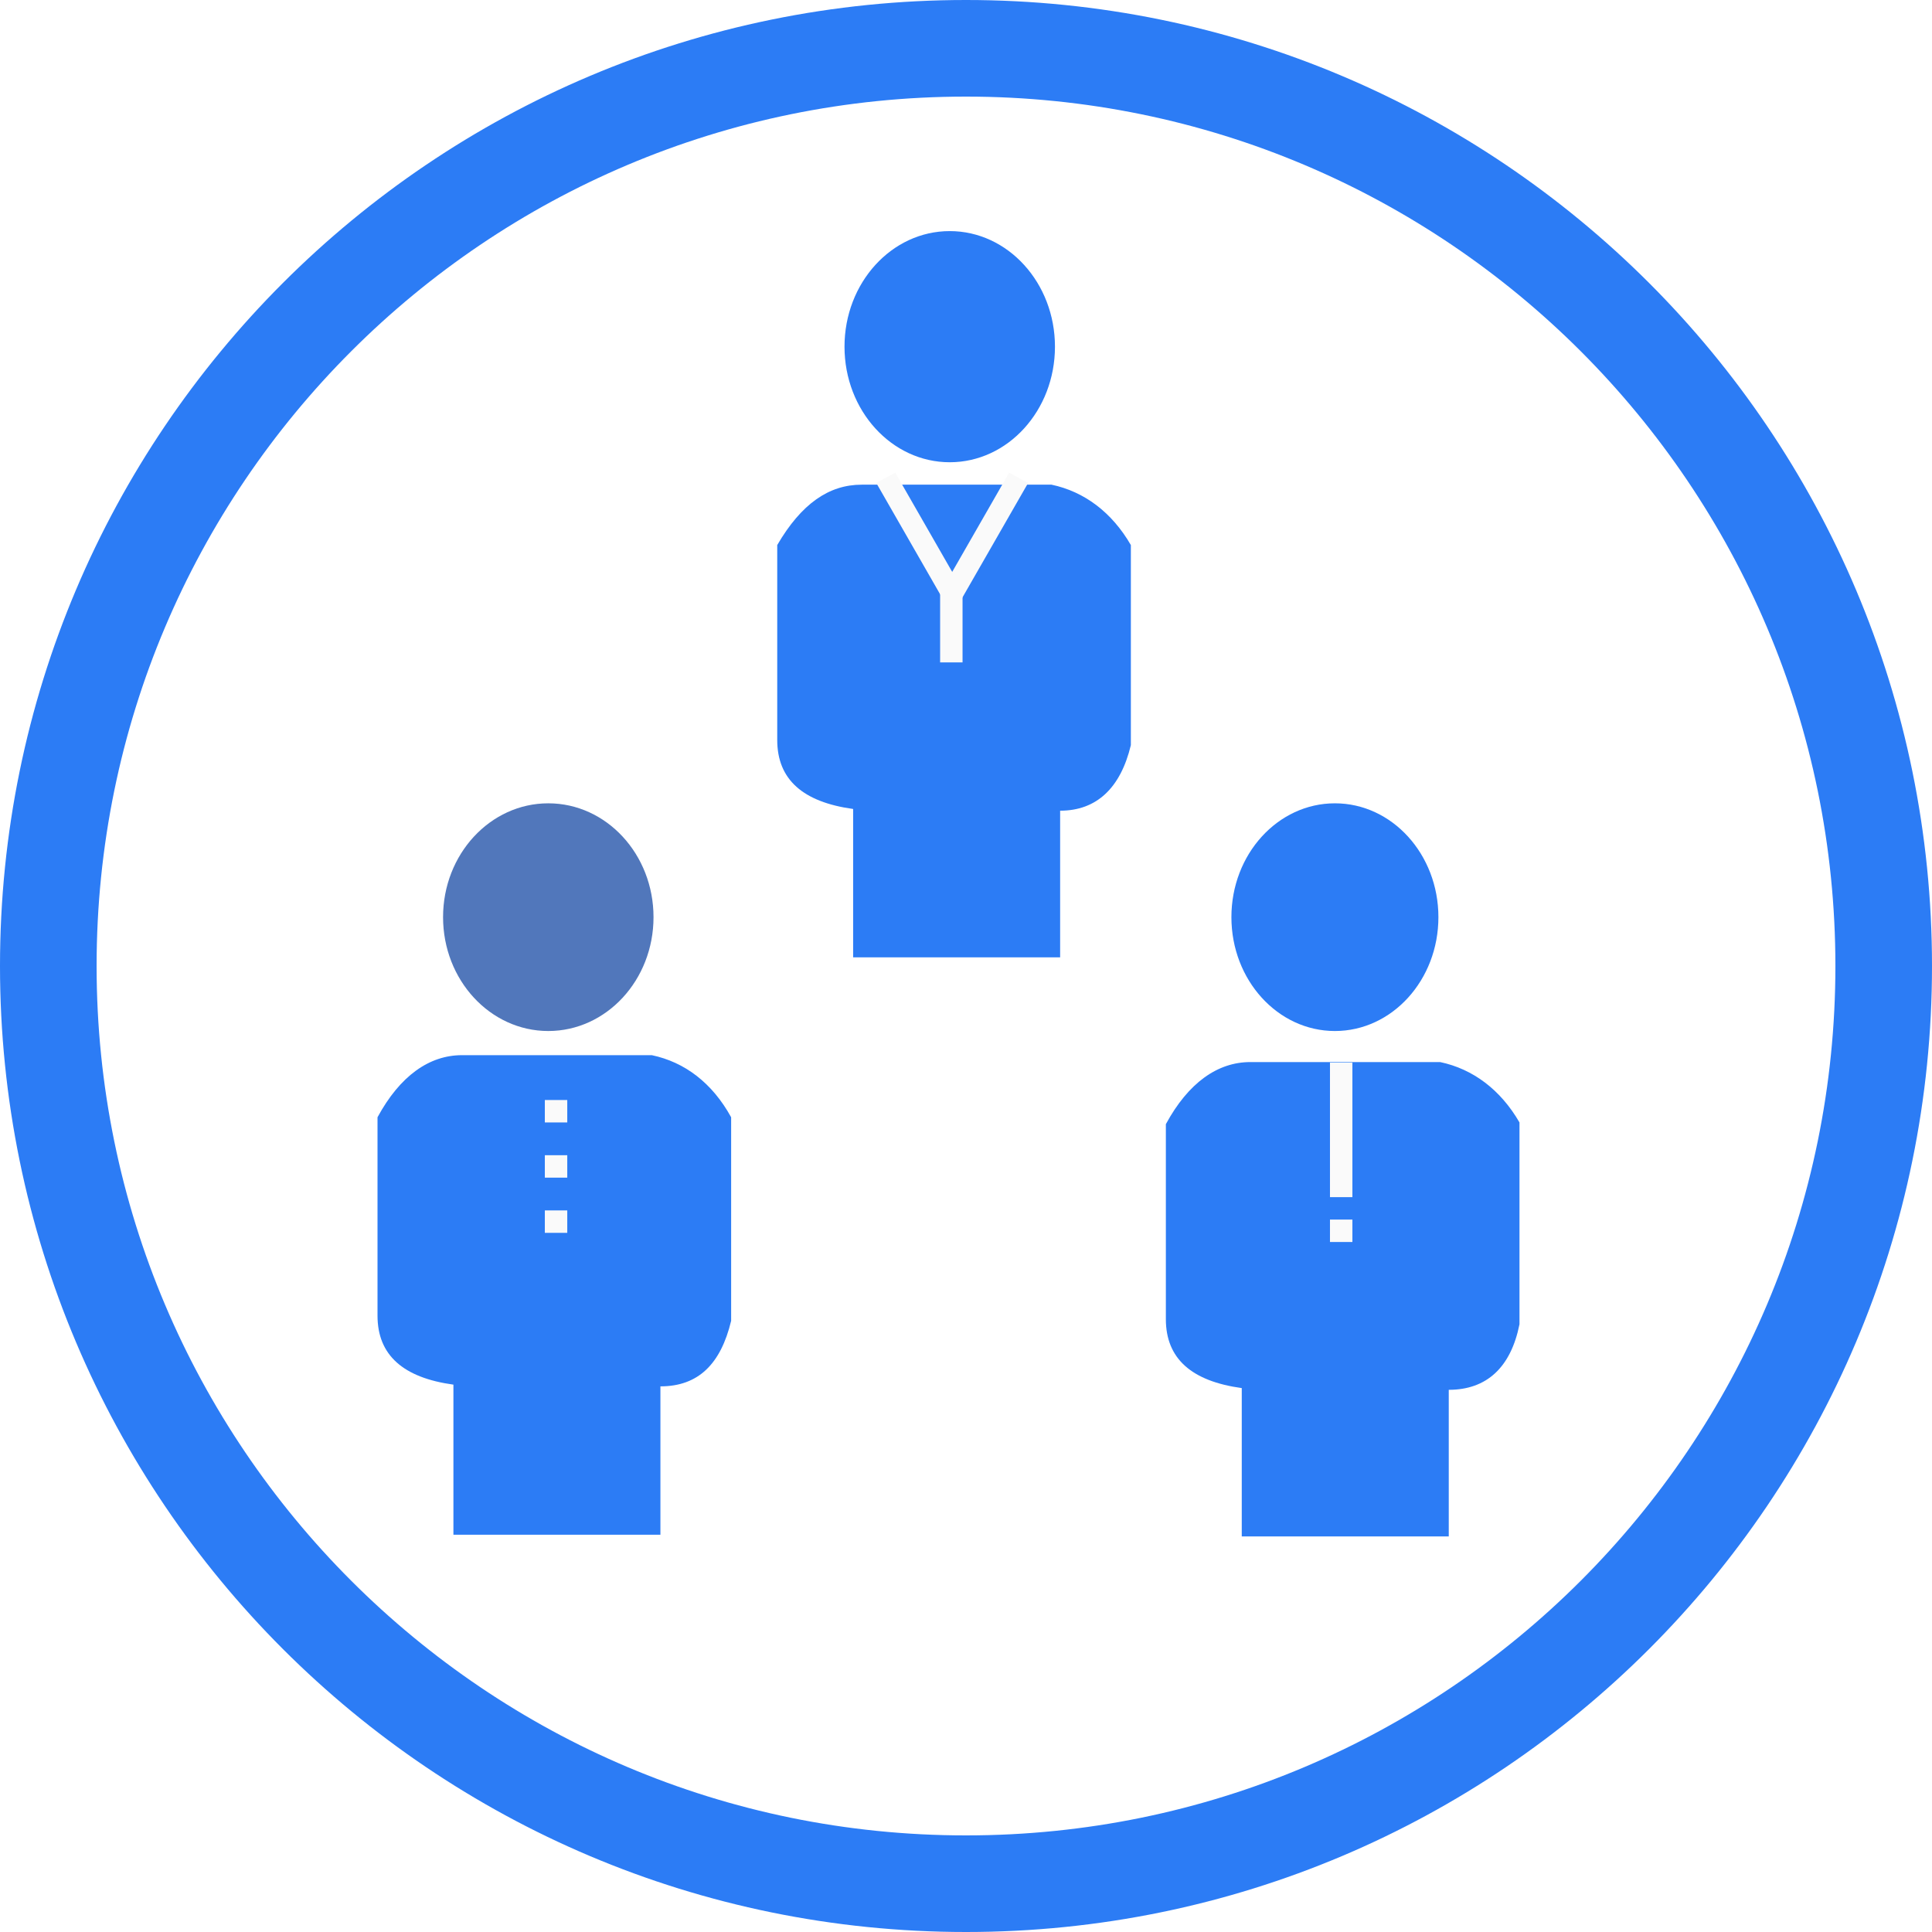
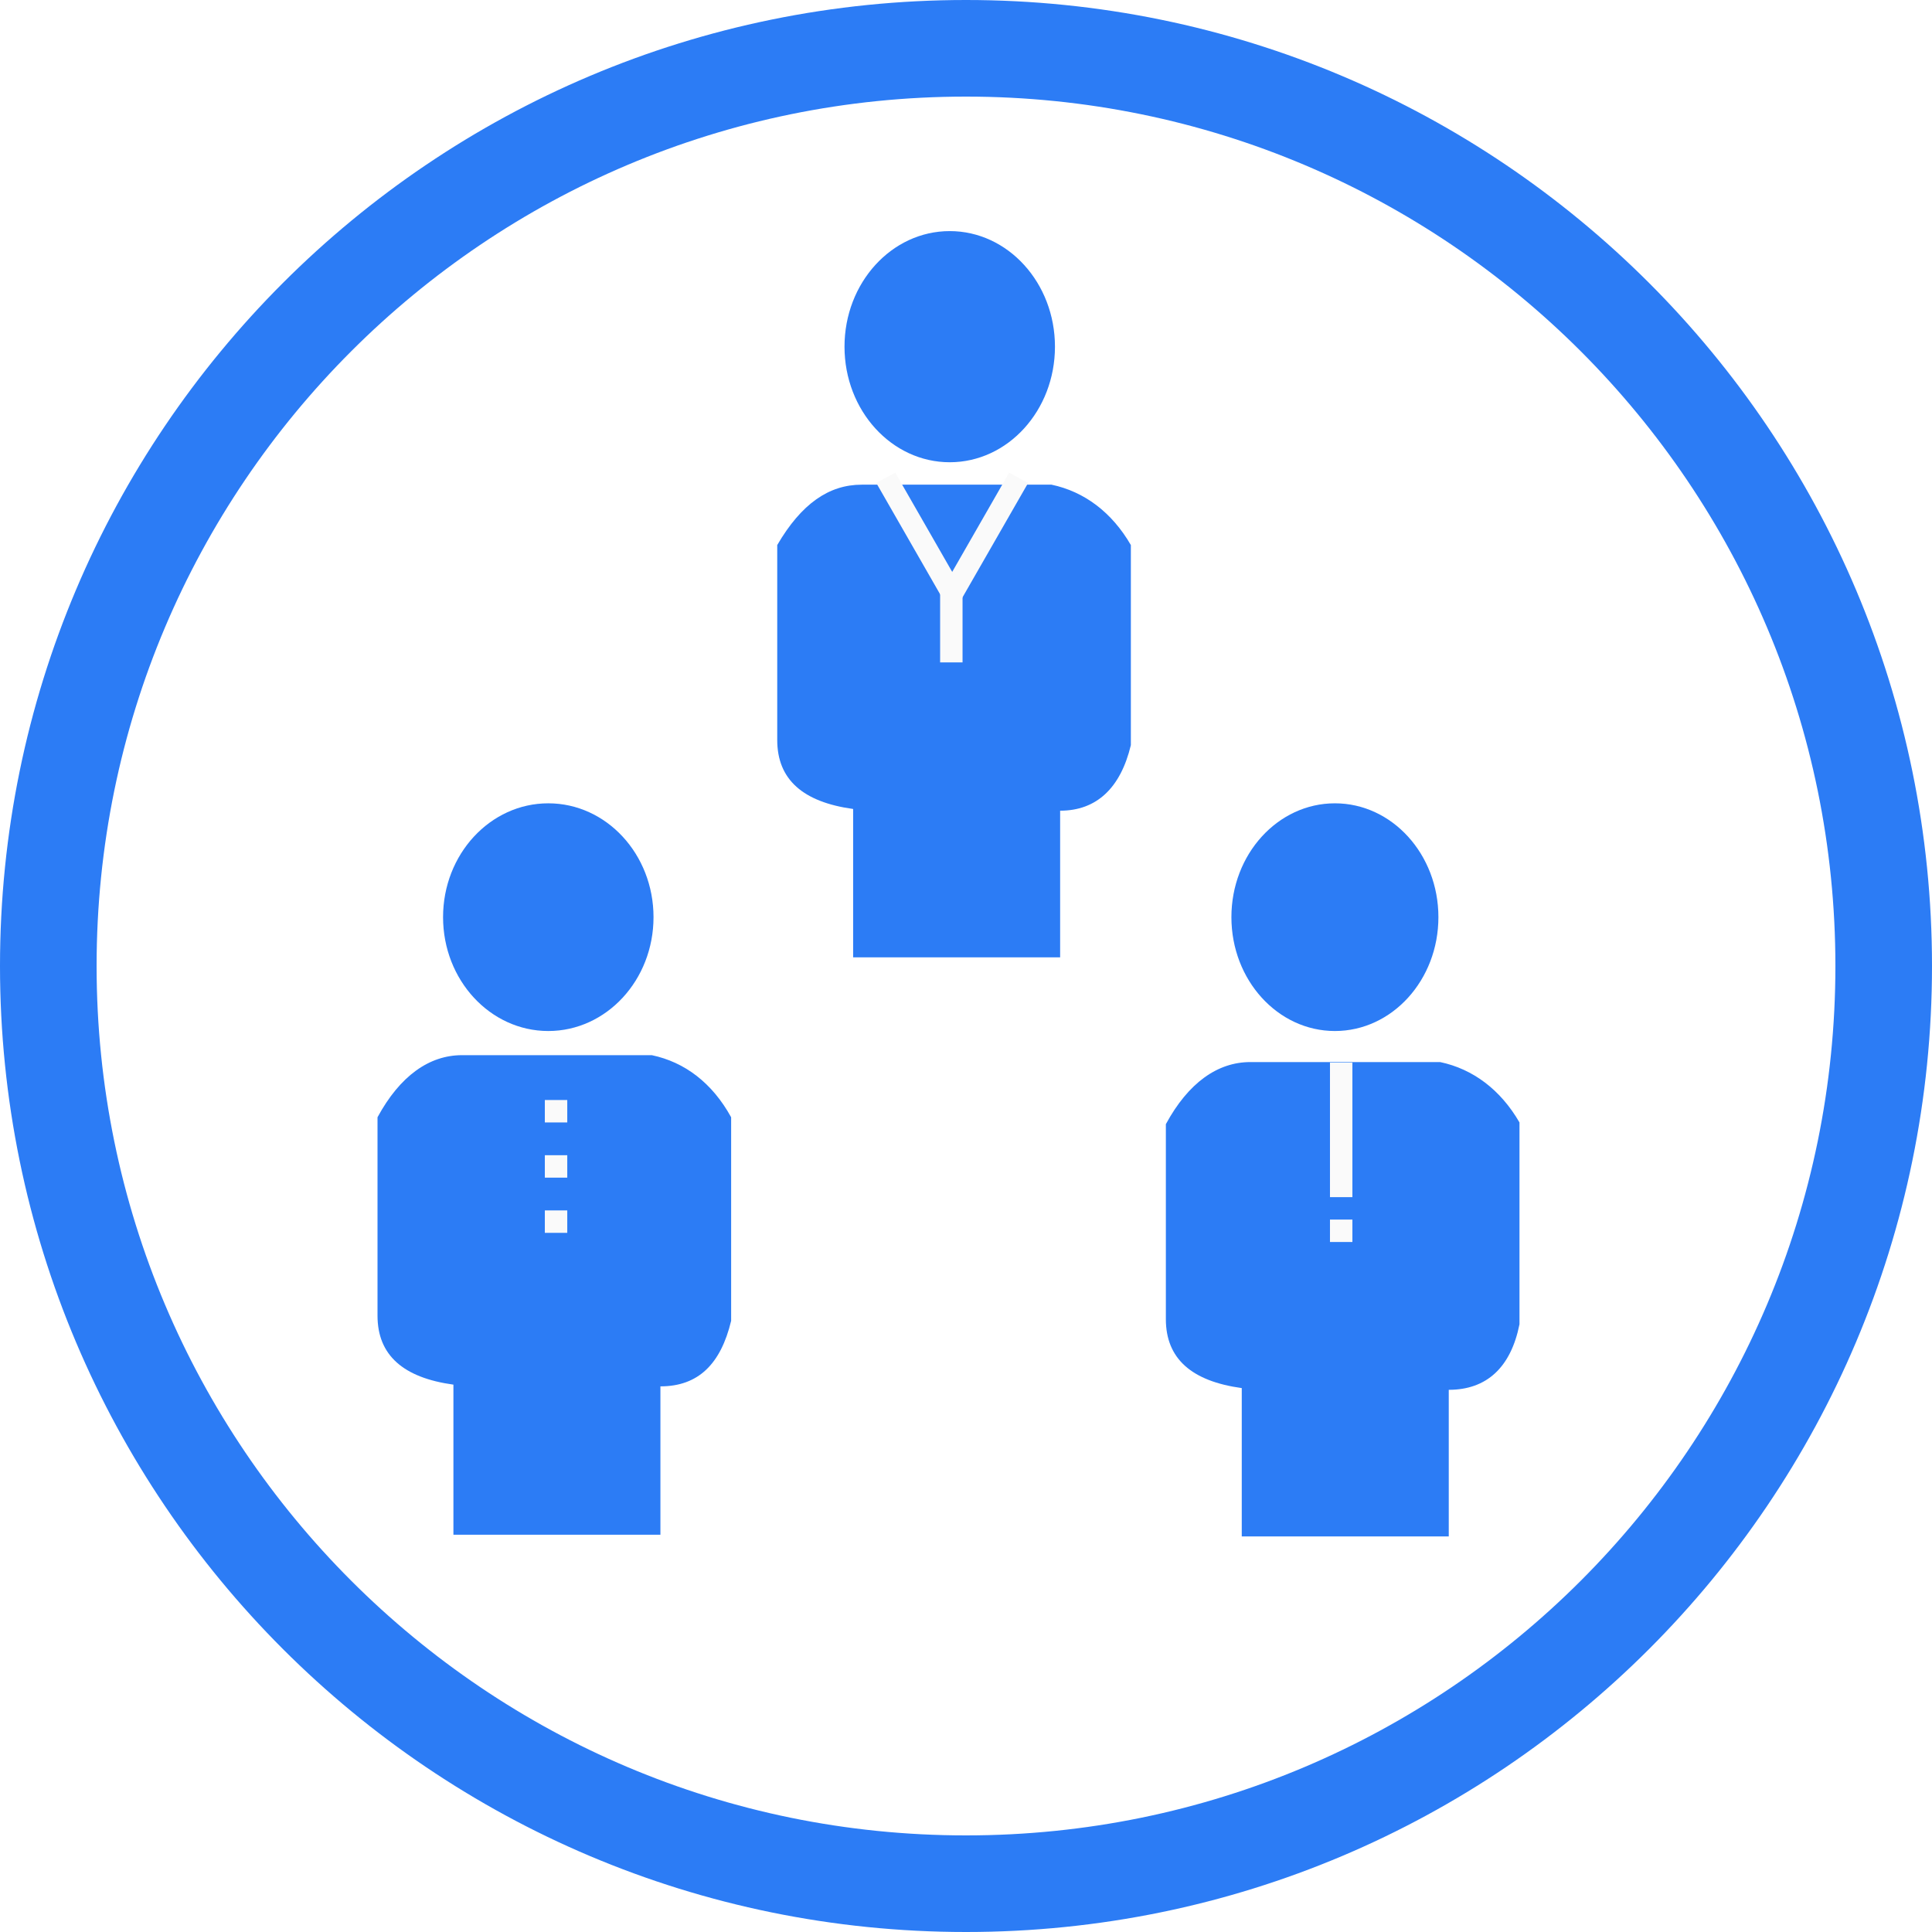
<svg xmlns="http://www.w3.org/2000/svg" version="1.1" id="Layer_1" x="0px" y="0px" viewBox="0 0 112 112" style="enable-background:new 0 0 112 112;" xml:space="preserve">
  <style type="text/css">
- 	.st0{fill-rule:evenodd;clip-rule:evenodd;fill:#5177BB;}
- 	.st1{fill-rule:evenodd;clip-rule:evenodd;fill:#2C7CF5;}
- 	.st2{fill-rule:evenodd;clip-rule:evenodd;fill:#FAFAFA;}
- 	.st3{fill:none;stroke:#2C7CF5;stroke-width:5.6;}
+ 	.st0{fill-rule:evenodd;clip-rule:evenodd;fill:#2C7CF5;}
+ 	.st1{fill-rule:evenodd;clip-rule:evenodd;fill:#FAFAFA;}
+ 	.st2{fill:none;stroke:#2C7CF5;stroke-width:5.6;}
</style>
  <g>
    <g transform="translate(21.885 46.569)">
      <ellipse class="st0" cx="9.9" cy="6.6" rx="6.1" ry="6.6" />
-       <path class="st1" d="M4.4,33.7C1.5,33.3,0,32,0,29.7V18.2c1.3-2.4,3-3.6,4.9-3.6h11c1.9,0.4,3.5,1.6,4.6,3.6V30    c-0.6,2.5-1.9,3.8-4.1,3.8v8.6h-12C4.4,42.4,4.4,33.7,4.4,33.7z" />
-       <path class="st2" d="M9.7,17.2h1.3v1.3H9.7V17.2z M9.7,20.4h1.3v1.3H9.7V20.4z M9.7,23.6h1.3v1.3H9.7V23.6z" />
+       <path class="st0" d="M4.4,33.7C1.5,33.3,0,32,0,29.7V18.2c1.3-2.4,3-3.6,4.9-3.6h11c1.9,0.4,3.5,1.6,4.6,3.6V30    c-0.6,2.5-1.9,3.8-4.1,3.8v8.6h-12C4.4,42.4,4.4,33.7,4.4,33.7z" />
+       <path class="st1" d="M9.7,17.2H11v1.3H9.7V17.2z M9.7,20.4H11v1.3H9.7V20.4z M9.7,23.6H11v1.3H9.7V23.6z" />
    </g>
    <g transform="translate(67.586 46.569)">
-       <ellipse class="st1" cx="9.8" cy="6.6" rx="6" ry="6.6" />
-       <path class="st1" d="M4.4,33.9c-2.9-0.4-4.4-1.7-4.4-4V18.6C1.3,16.2,3,15,4.9,15h11c1.9,0.4,3.5,1.6,4.6,3.5v11.7    C20,32.7,18.6,34,16.4,34v8.5h-12V33.9z" />
+       <ellipse class="st0" cx="9.8" cy="6.6" rx="6" ry="6.6" />
+       <path class="st0" d="M4.4,33.9c-2.9-0.4-4.4-1.7-4.4-4V18.6C1.3,16.2,3,15,4.9,15h11c1.9,0.4,3.5,1.6,4.6,3.5v11.7    C20,32.7,18.6,34,16.4,34v8.5h-12C4.4,42.5,4.4,33.9,4.4,33.9z" />
    </g>
-     <path class="st2" d="M77.1,61.6h1.3v7.8h-1.3V61.6z M77.1,70.7h1.3v1.3h-1.3V70.7z" />
-     <circle class="st3" cx="56" cy="56" r="53.2" />
+     <path class="st1" d="M77.1,61.6h1.3v7.8h-1.3V61.6z M77.1,70.7h1.3V72h-1.3V70.7z" />
+     <circle class="st2" cx="56" cy="56" r="53.2" />
    <g>
      <g transform="translate(45.057 13.397)">
-         <ellipse class="st1" cx="10" cy="6.7" rx="6.1" ry="6.7" />
-         <path class="st1" d="M4.4,33.5c-2.9-0.4-4.4-1.7-4.4-4V18.2c1.4-2.4,3-3.5,4.9-3.5h11c1.9,0.4,3.5,1.6,4.6,3.5v11.6     c-0.6,2.5-2,3.8-4.1,3.8v8.5H4.4V33.5z" />
+         <ellipse class="st0" cx="10" cy="6.7" rx="6.1" ry="6.7" />
+         <path class="st0" d="M4.4,33.5c-2.9-0.4-4.4-1.7-4.4-4V18.2c1.4-2.4,3-3.5,4.9-3.5h11c1.9,0.4,3.5,1.6,4.6,3.5v11.6     c-0.6,2.5-2,3.8-4.1,3.8v8.5h-12V33.5z" />
      </g>
-       <path class="st2" d="M54.5,34h1.3v4.4h-1.3V34z" />
-       <path class="st2" d="M58.5,27.4l1.1,0.6l-3.9,6.8l-1.1-0.6L58.5,27.4z" />
-       <path class="st2" d="M51.9,27.4L50.8,28l3.9,6.8l1.1-0.6L51.9,27.4z" />
+       <path class="st1" d="M54.5,34h1.3v4.4h-1.3V34z" />
+       <path class="st1" d="M58.5,27.4l1.1,0.6l-3.9,6.8l-1.1-0.6L58.5,27.4z" />
+       <path class="st1" d="M51.9,27.4L50.8,28l3.9,6.8l1.1-0.6L51.9,27.4z" />
    </g>
  </g>
</svg>
